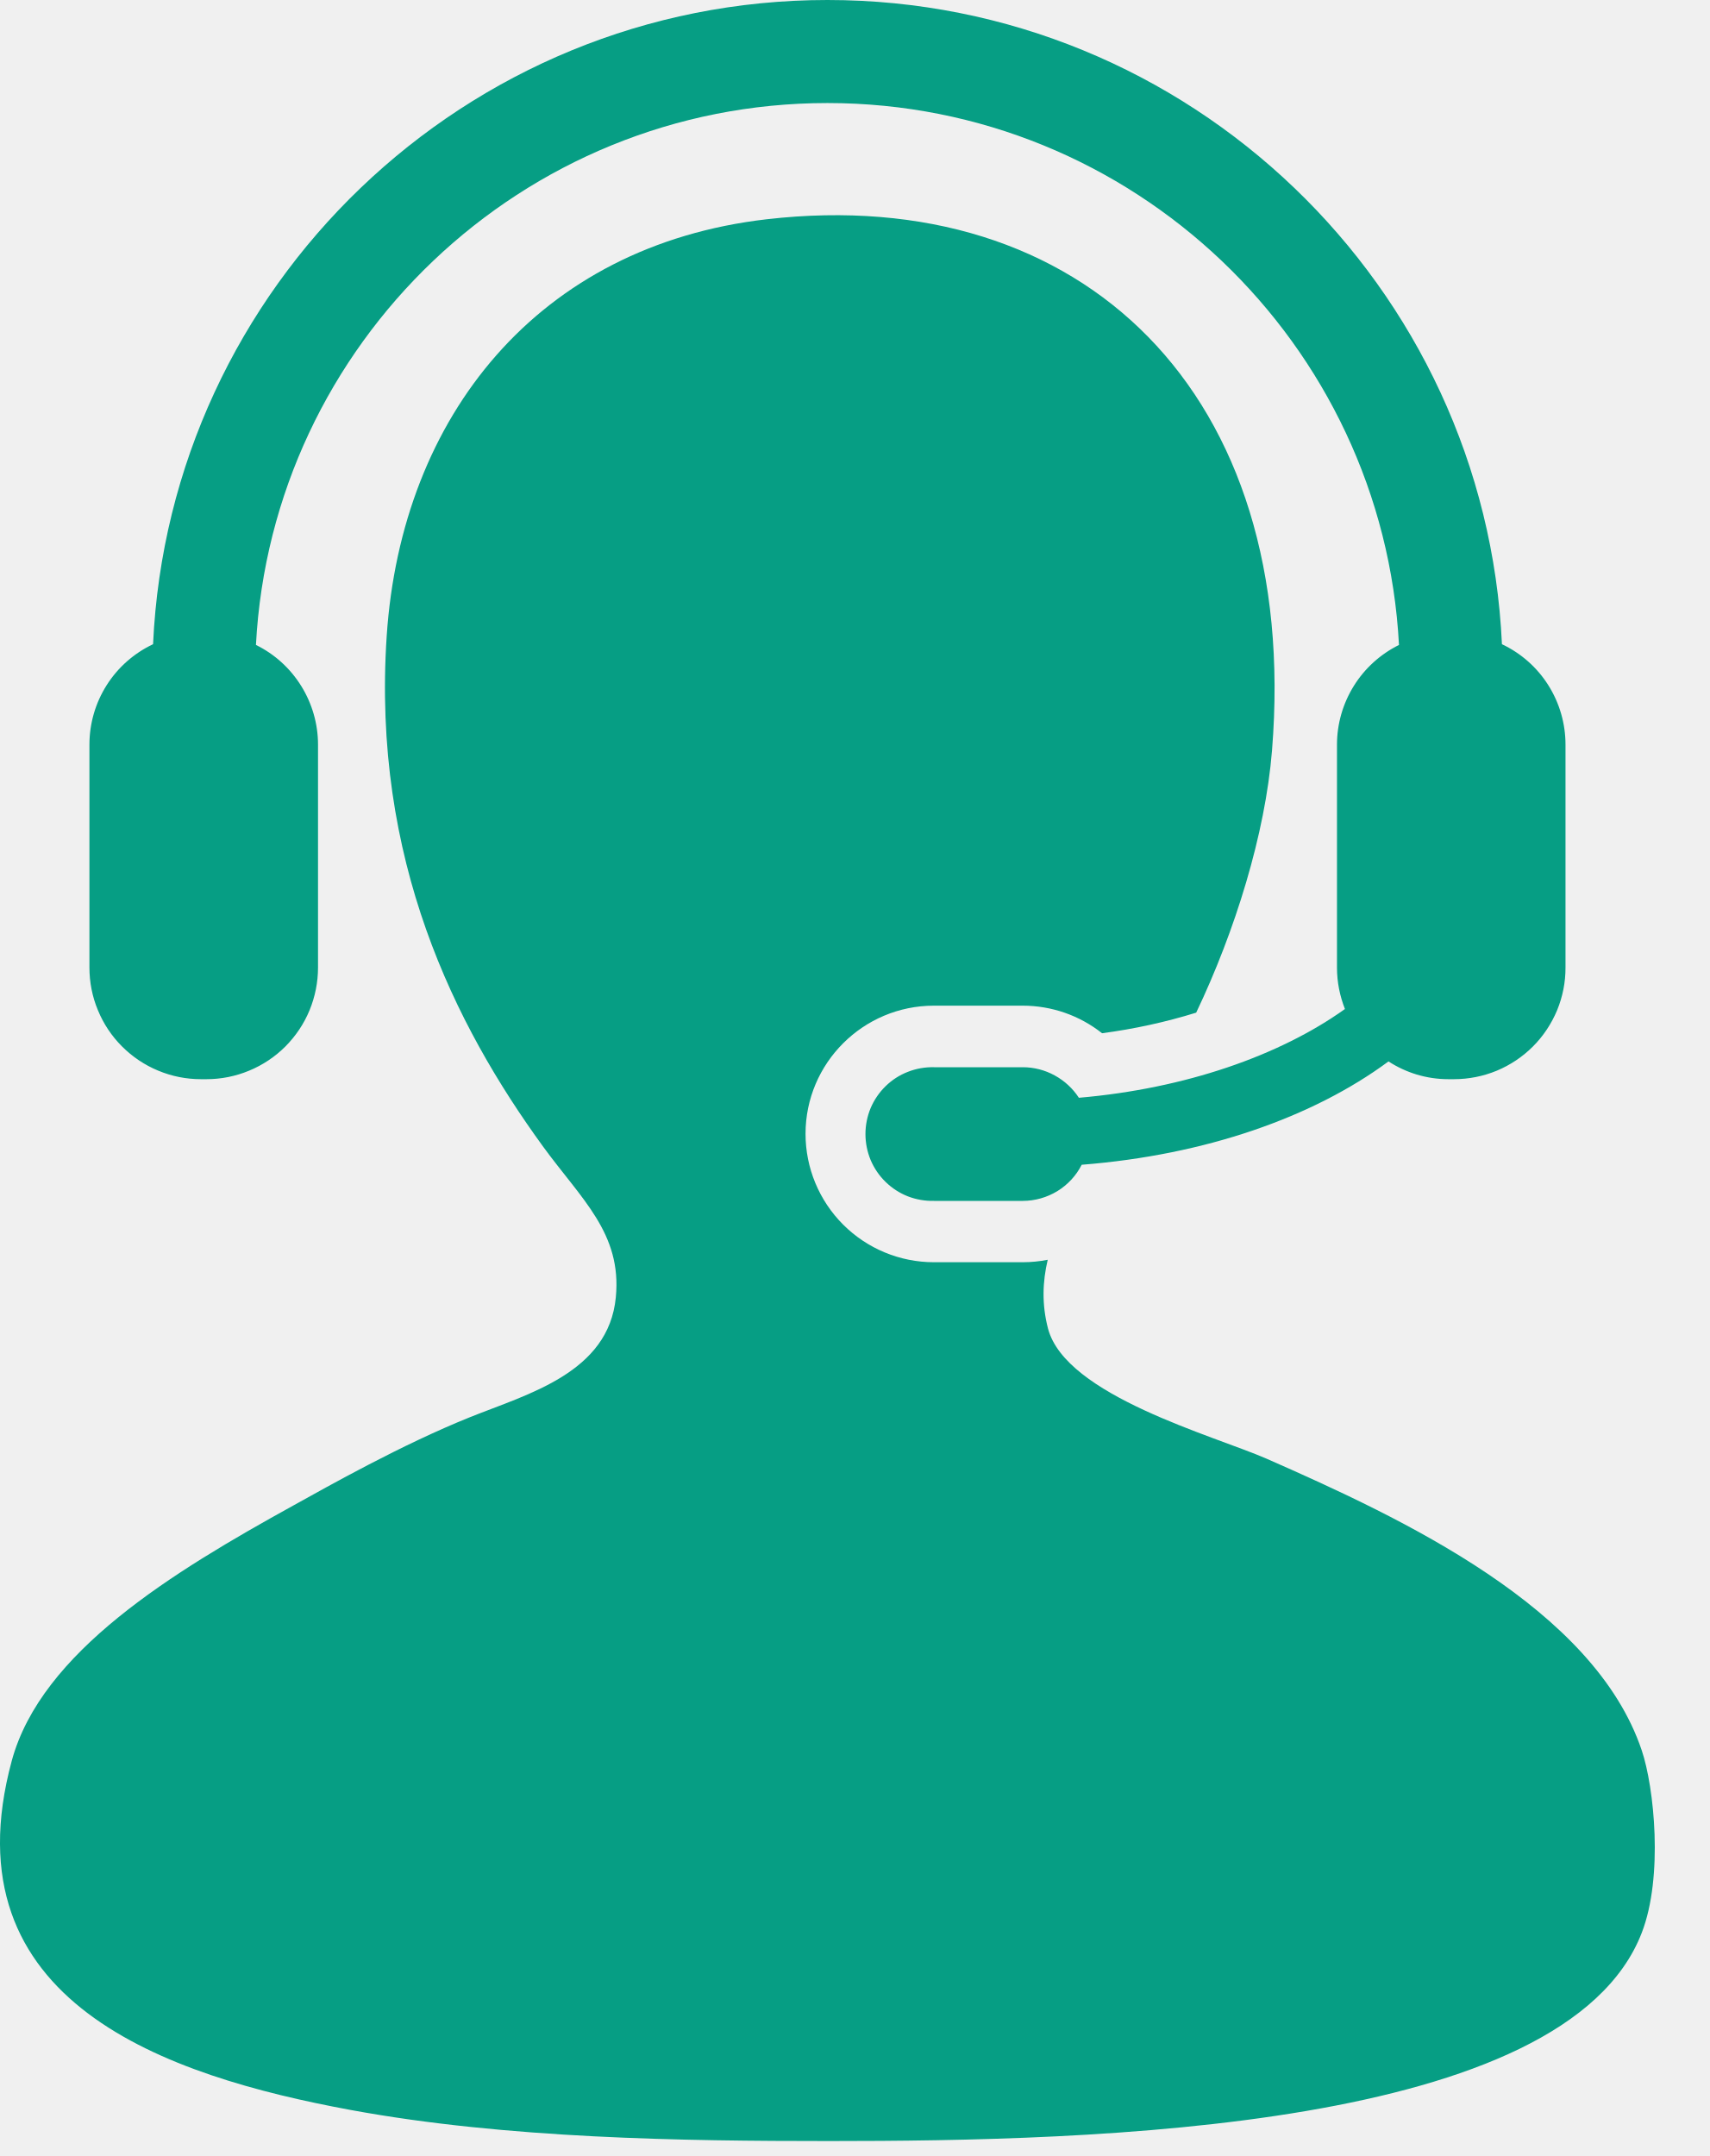
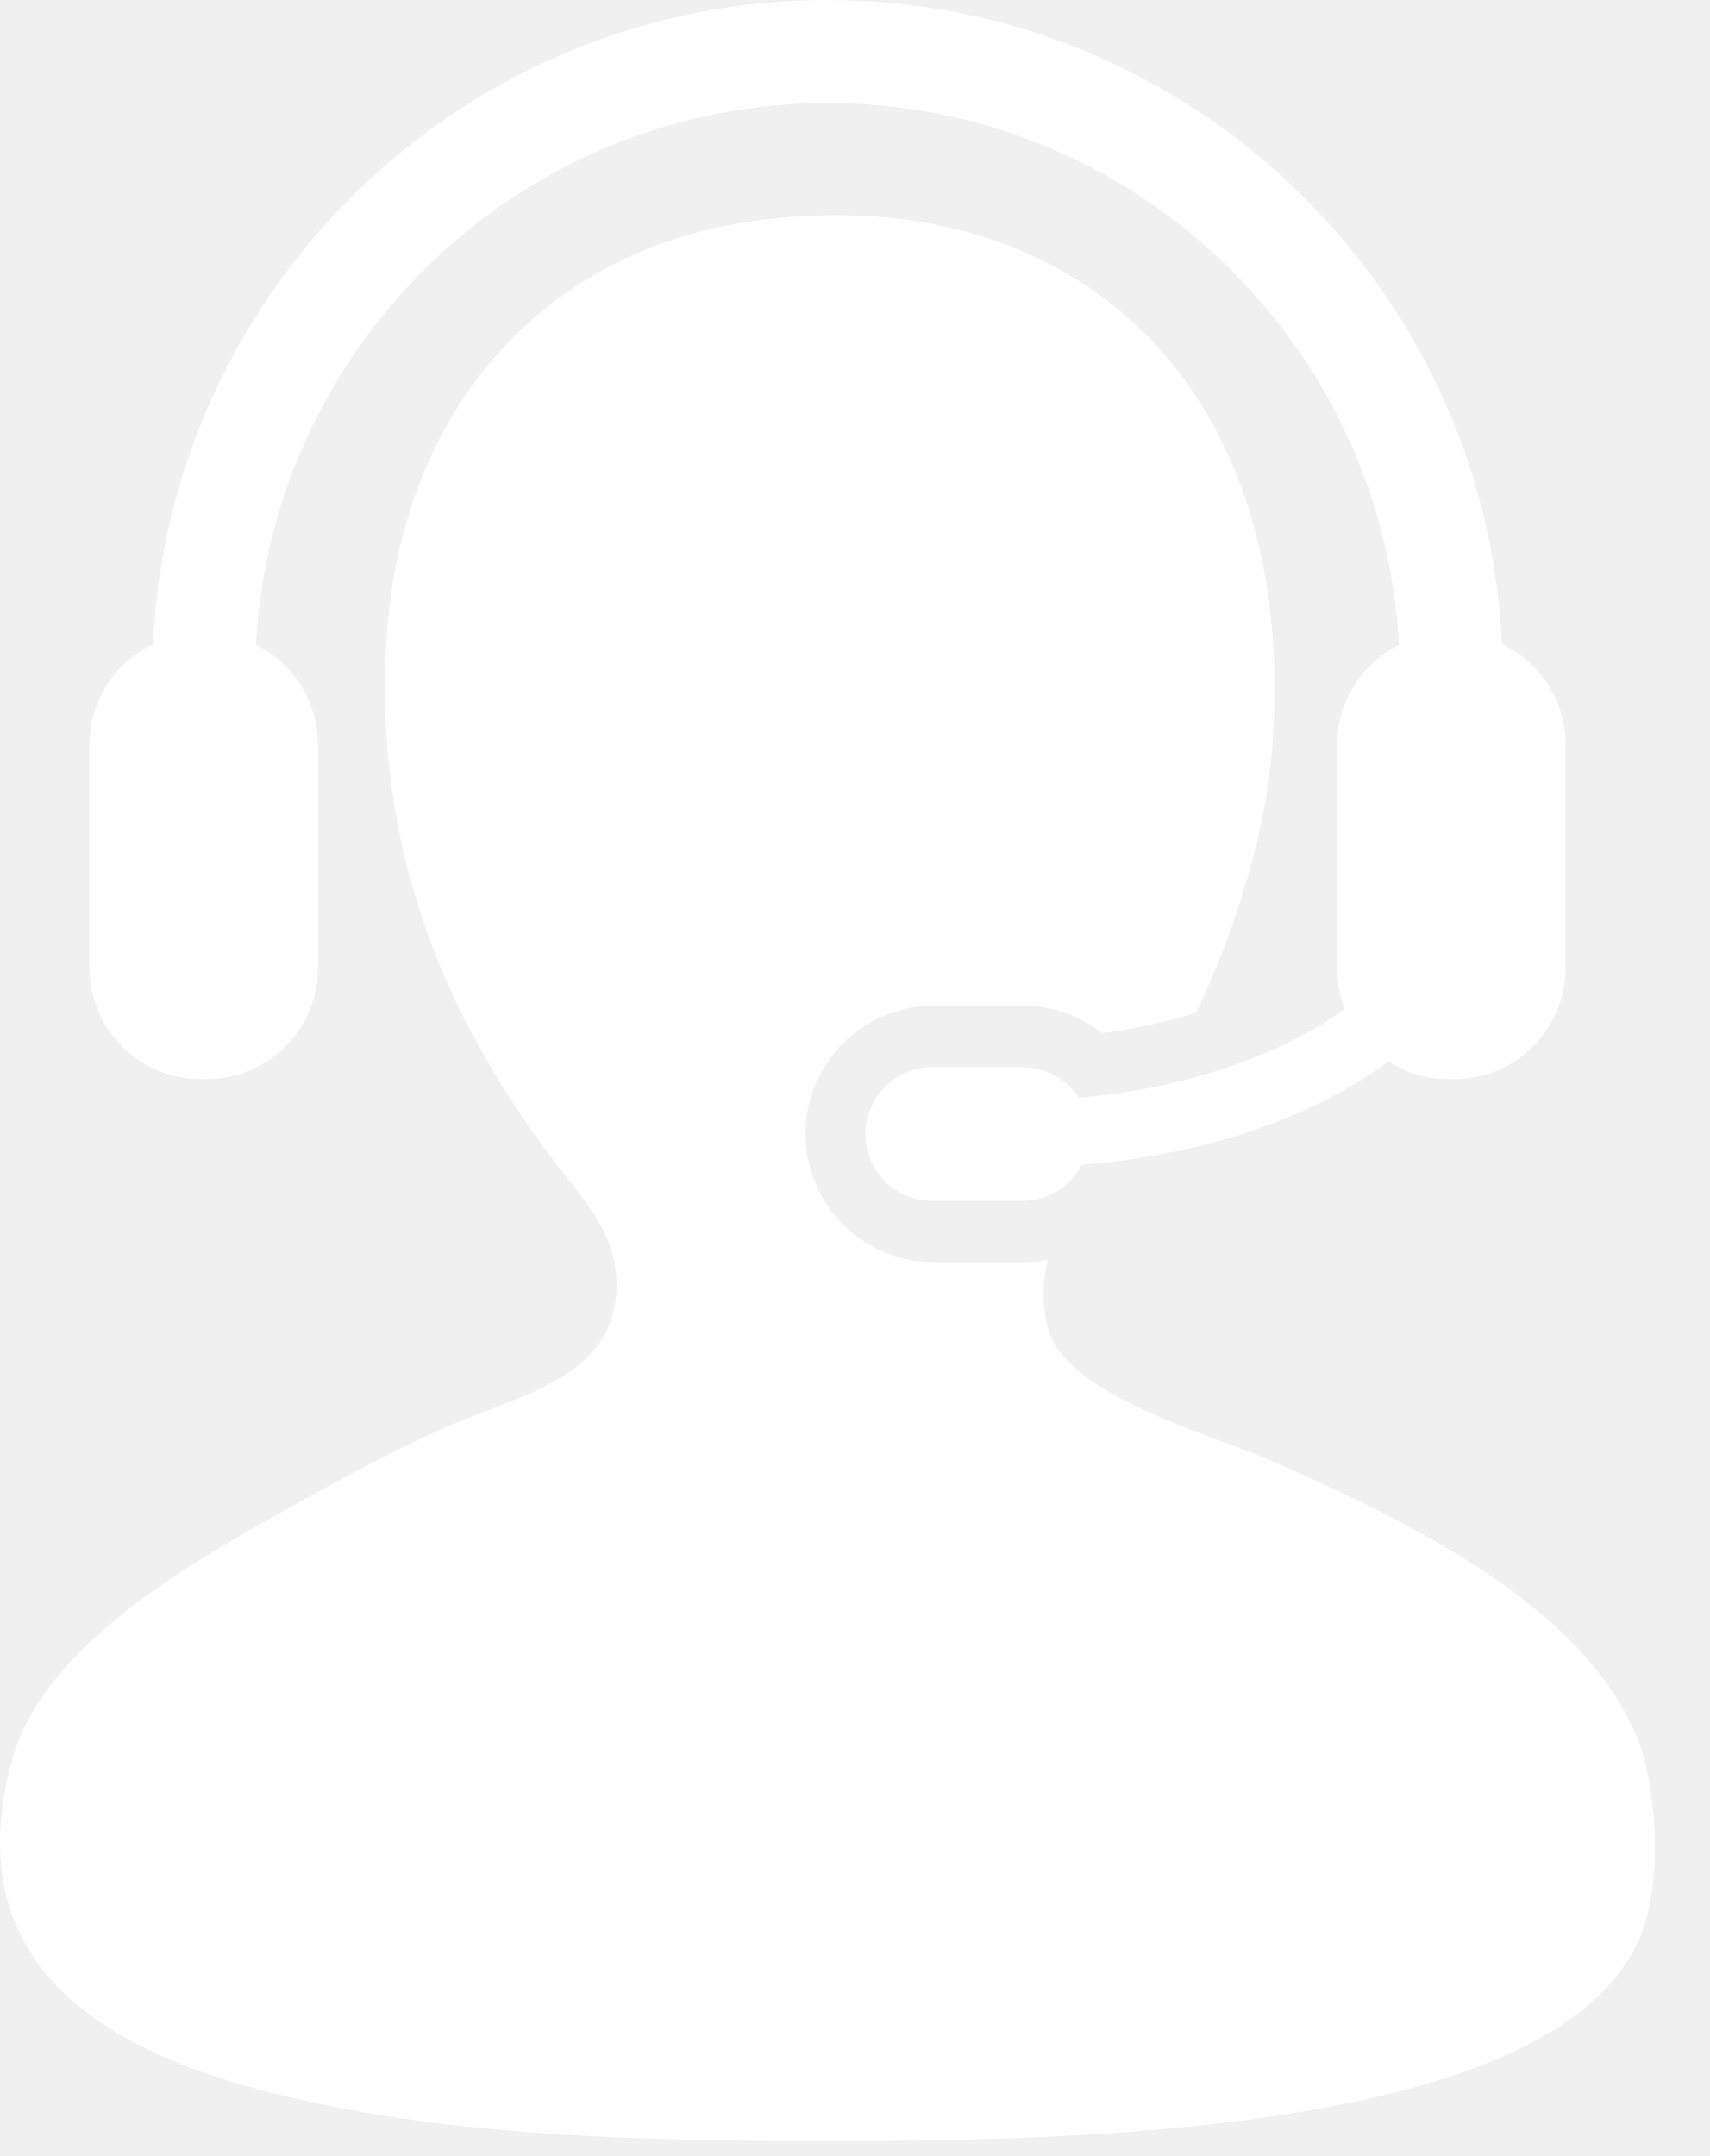
<svg xmlns="http://www.w3.org/2000/svg" width="23" height="29" viewBox="0 0 23 29" fill="none">
-   <path d="M22.085 23.545C21.441 21.627 18.872 20.427 17.041 19.622C16.323 19.308 14.337 18.774 14.098 17.871C14.013 17.546 14.024 17.239 14.094 16.945C13.983 16.967 13.87 16.978 13.756 16.978H12.563C12.105 16.978 11.666 16.796 11.342 16.472C11.018 16.148 10.836 15.709 10.836 15.251C10.836 14.3 11.611 13.527 12.563 13.527H13.756C14.15 13.527 14.524 13.66 14.825 13.898C15.254 13.841 15.678 13.749 16.091 13.621C16.613 12.527 17.02 11.22 17.111 10.095C17.501 5.279 14.549 2.462 10.316 2.949C7.239 3.303 5.4 5.598 5.202 8.552C5.001 11.563 6.117 13.787 7.303 15.419C7.822 16.132 8.368 16.59 8.284 17.45C8.187 18.466 7.1 18.75 6.323 19.062C5.402 19.432 4.41 19.993 3.941 20.253C2.328 21.144 0.556 22.217 0.158 23.685C-0.723 26.939 2.254 27.925 4.712 28.38C6.821 28.769 9.2 28.799 11.156 28.799C14.695 28.799 21.059 28.658 22.085 25.997C22.377 25.243 22.252 24.04 22.085 23.545Z" fill="#069E84" />
-   <path d="M14.513 14.766C14.431 14.64 14.319 14.537 14.187 14.465C14.056 14.393 13.908 14.355 13.758 14.355H12.565C12.445 14.352 12.325 14.373 12.213 14.417C12.101 14.46 11.999 14.526 11.913 14.61C11.827 14.694 11.759 14.794 11.712 14.904C11.666 15.015 11.642 15.134 11.642 15.254C11.642 15.374 11.666 15.493 11.712 15.604C11.759 15.714 11.827 15.815 11.913 15.898C11.999 15.982 12.101 16.048 12.213 16.092C12.325 16.135 12.445 16.156 12.565 16.153H13.758C13.922 16.153 14.083 16.107 14.223 16.022C14.363 15.936 14.477 15.813 14.551 15.667C16.215 15.536 17.662 15.028 18.678 14.277C18.911 14.428 19.187 14.516 19.484 14.516H19.559C19.756 14.516 19.952 14.477 20.134 14.402C20.316 14.326 20.481 14.216 20.621 14.076C20.76 13.937 20.87 13.771 20.946 13.589C21.021 13.406 21.06 13.211 21.059 13.014V10.016C21.059 9.733 20.979 9.456 20.828 9.217C20.677 8.977 20.46 8.786 20.204 8.665C19.984 3.851 15.999 0 11.131 0C6.264 0 2.278 3.851 2.059 8.665C1.803 8.786 1.586 8.977 1.435 9.216C1.283 9.456 1.203 9.733 1.203 10.016V13.014C1.203 13.211 1.241 13.406 1.317 13.588C1.392 13.771 1.502 13.936 1.641 14.075C1.781 14.215 1.946 14.326 2.128 14.401C2.31 14.477 2.505 14.516 2.702 14.516H2.778C2.975 14.516 3.17 14.477 3.352 14.401C3.534 14.326 3.7 14.215 3.839 14.076C3.978 13.936 4.089 13.771 4.164 13.589C4.239 13.406 4.278 13.211 4.278 13.014V10.016C4.278 9.737 4.199 9.464 4.052 9.227C3.904 8.989 3.694 8.798 3.443 8.675C3.657 4.619 7.023 1.386 11.131 1.386C15.238 1.386 18.606 4.619 18.819 8.675C18.569 8.799 18.358 8.99 18.211 9.227C18.064 9.464 17.985 9.737 17.985 10.016V13.014C17.985 13.213 18.024 13.398 18.092 13.572C17.218 14.197 15.945 14.643 14.513 14.766Z" fill="#069E84" />
+   <path d="M22.085 23.545C21.441 21.627 18.872 20.427 17.041 19.622C16.323 19.308 14.337 18.774 14.098 17.871C14.013 17.546 14.024 17.239 14.094 16.945C13.983 16.967 13.87 16.978 13.756 16.978H12.563C12.105 16.978 11.666 16.796 11.342 16.472C11.018 16.148 10.836 15.709 10.836 15.251C10.836 14.3 11.611 13.527 12.563 13.527H13.756C14.15 13.527 14.524 13.66 14.825 13.898C15.254 13.841 15.678 13.749 16.091 13.621C16.613 12.527 17.02 11.22 17.111 10.095C17.501 5.279 14.549 2.462 10.316 2.949C7.239 3.303 5.4 5.598 5.202 8.552C5.001 11.563 6.117 13.787 7.303 15.419C7.822 16.132 8.368 16.59 8.284 17.45C8.187 18.466 7.1 18.75 6.323 19.062C5.402 19.432 4.41 19.993 3.941 20.253C2.328 21.144 0.556 22.217 0.158 23.685C-0.723 26.939 2.254 27.925 4.712 28.38C6.821 28.769 9.2 28.799 11.156 28.799C14.695 28.799 21.059 28.658 22.085 25.997C22.377 25.243 22.252 24.04 22.085 23.545Z" fill="white" />
+   <path d="M14.513 14.766C14.431 14.64 14.319 14.537 14.187 14.465C14.056 14.393 13.908 14.355 13.758 14.355H12.565C12.445 14.352 12.325 14.373 12.213 14.417C12.101 14.46 11.999 14.526 11.913 14.61C11.827 14.694 11.759 14.794 11.712 14.904C11.666 15.015 11.642 15.134 11.642 15.254C11.642 15.374 11.666 15.493 11.712 15.604C11.759 15.714 11.827 15.815 11.913 15.898C11.999 15.982 12.101 16.048 12.213 16.092C12.325 16.135 12.445 16.156 12.565 16.153H13.758C13.922 16.153 14.083 16.107 14.223 16.022C14.363 15.936 14.477 15.813 14.551 15.667C16.215 15.536 17.662 15.028 18.678 14.277C18.911 14.428 19.187 14.516 19.484 14.516H19.559C19.756 14.516 19.952 14.477 20.134 14.402C20.316 14.326 20.481 14.216 20.621 14.076C20.76 13.937 20.87 13.771 20.946 13.589C21.021 13.406 21.06 13.211 21.059 13.014V10.016C21.059 9.733 20.979 9.456 20.828 9.217C20.677 8.977 20.46 8.786 20.204 8.665C19.984 3.851 15.999 0 11.131 0C6.264 0 2.278 3.851 2.059 8.665C1.803 8.786 1.586 8.977 1.435 9.216C1.283 9.456 1.203 9.733 1.203 10.016V13.014C1.203 13.211 1.241 13.406 1.317 13.588C1.392 13.771 1.502 13.936 1.641 14.075C1.781 14.215 1.946 14.326 2.128 14.401C2.31 14.477 2.505 14.516 2.702 14.516H2.778C2.975 14.516 3.17 14.477 3.352 14.401C3.534 14.326 3.7 14.215 3.839 14.076C3.978 13.936 4.089 13.771 4.164 13.589C4.239 13.406 4.278 13.211 4.278 13.014V10.016C4.278 9.737 4.199 9.464 4.052 9.227C3.904 8.989 3.694 8.798 3.443 8.675C3.657 4.619 7.023 1.386 11.131 1.386C15.238 1.386 18.606 4.619 18.819 8.675C18.569 8.799 18.358 8.99 18.211 9.227C18.064 9.464 17.985 9.737 17.985 10.016V13.014C17.985 13.213 18.024 13.398 18.092 13.572C17.218 14.197 15.945 14.643 14.513 14.766Z" fill="white" />
</svg>
